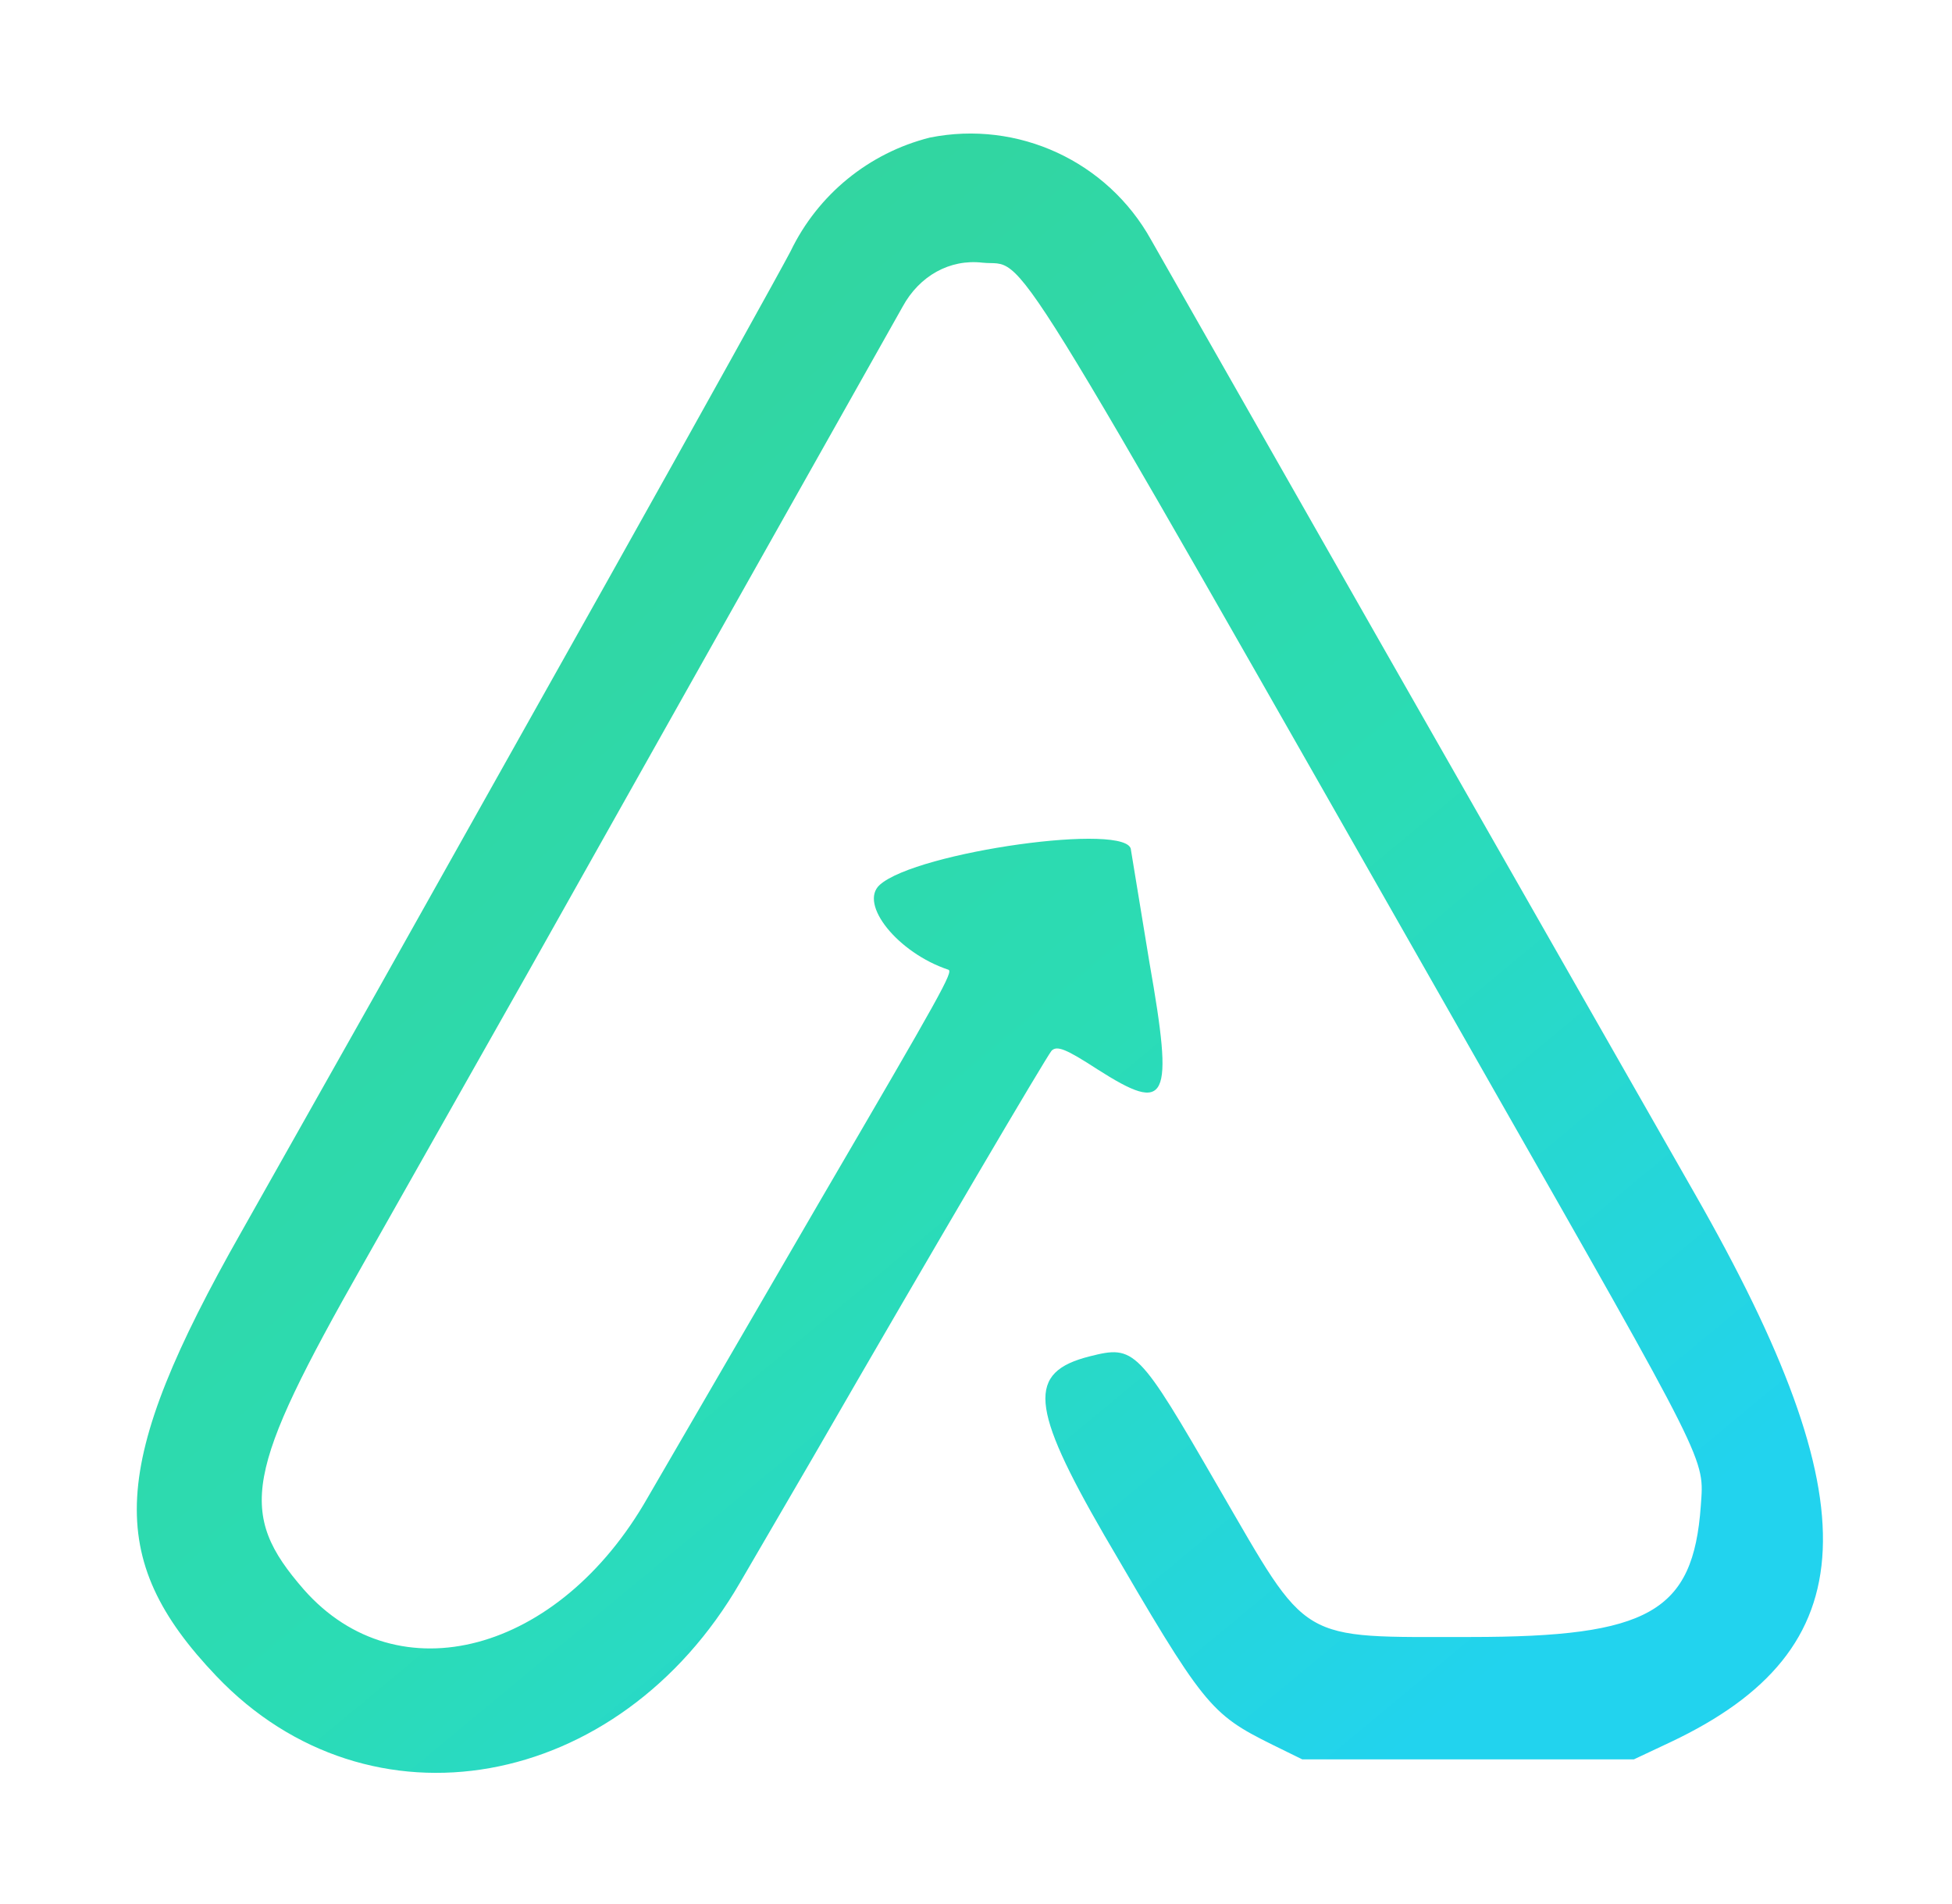
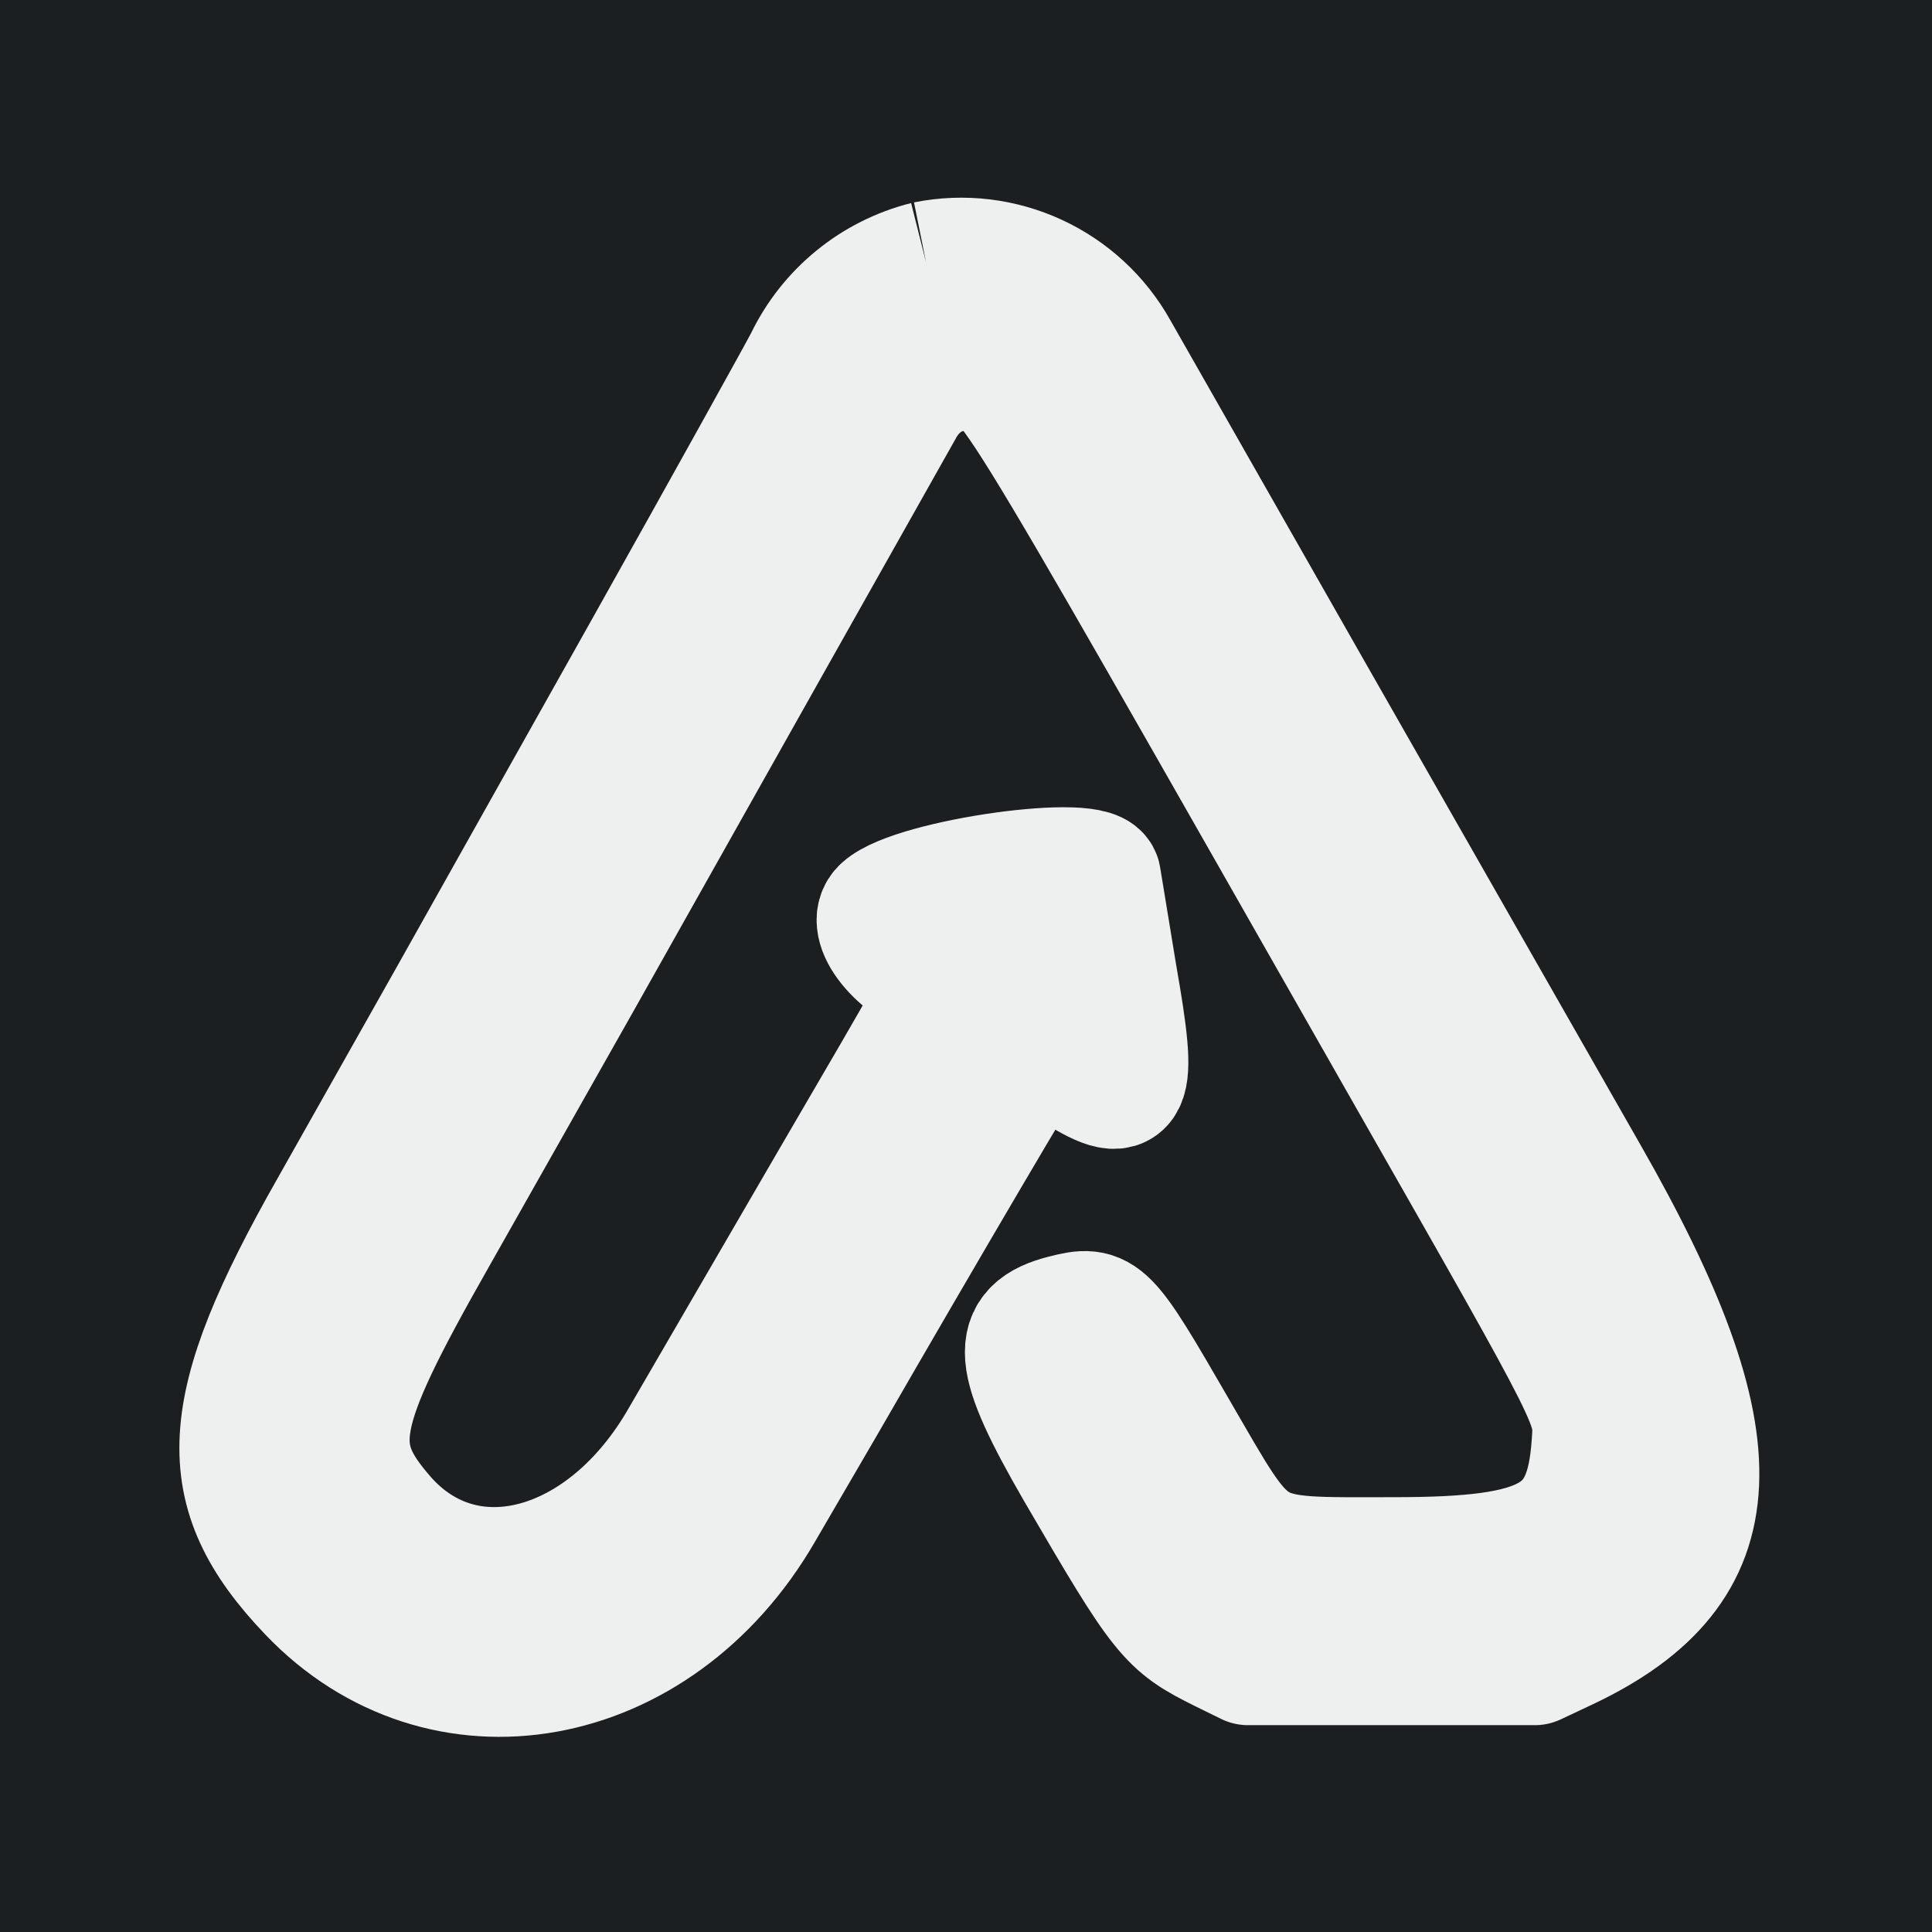
- <svg xmlns="http://www.w3.org/2000/svg" aria-label="Autark" viewBox="0 0 359 350">
-   <defs>
-     <linearGradient id="a" x1="10%" x2="82%" y1="8%" y2="92%">
-       <stop offset="0" stop-color="#34d399" />
-       <stop offset=".6" stop-color="#2bdcb5" />
-       <stop offset="1" stop-color="#22d3ee" />
-     </linearGradient>
-   </defs>
-   <path fill="url(#a)" fill-rule="evenodd" d="M171 25.3a39 39 0 0 0-25.6 20.9c-1.5 2.9-16.7 30.3-33.8 60.8l-42.1 75-25.1 44.5c-24.3 42.8-25.3 60-4.6 81.7 28.1 29.5 74 21.3 96.3-17.2l13.4-23c22.9-39.7 42.9-73.6 43.9-74.8 1-1 2.7-.3 8.4 3.4 13 8.3 14.1 6 9.6-19.6l-3.4-20.7c-.1-5.2-39.4.3-46.2 6.4-3.9 3.5 3.3 12.5 12.6 15.6 1 .3-1.2 4.2-23.4 42.2l-31.9 54.9c-16.3 28.6-45.9 36.5-63.2 16.9-12.3-14.1-10.9-21.5 10.9-59.9L97 179l40.5-72L166 56.4c3.1-5.7 8.7-8.8 14.7-8.1 8.5.9 1.7-10 91.7 148 42.3 74.2 41 71.7 40.4 80.6-1.4 19.5-9.5 24.1-42.3 24.1-32.1 0-29.6 1.4-46.4-27.5-14.8-25.6-15.4-26.2-23.7-24.1-11.5 2.9-11 9.2 2.7 32.9 18.3 31.4 19.4 32.8 30.9 38.5l5.5 2.7h61l6.8-3.2c35.9-17 37.1-43.6 4.4-100.8l-58.2-102-41.8-73.4A38 38 0 0 0 171 25.3" />
+ <svg xmlns="http://www.w3.org/2000/svg" aria-label="Autark" viewBox="-26 -30.5 411 411">
+   <rect x="-26" y="-30.5" width="411" height="411" fill="#1b1f22" />
+   <path fill="#edf0ef" fill-rule="evenodd" d="M171 25.3a39 39 0 0 0-25.6 20.9c-1.5 2.9-16.7 30.3-33.8 60.8l-42.1 75-25.1 44.5c-24.3 42.8-25.3 60-4.6 81.7 28.1 29.5 74 21.3 96.3-17.2l13.4-23c22.9-39.7 42.9-73.6 43.9-74.8 1-1 2.7-.3 8.4 3.4 13 8.3 14.1 6 9.6-19.6l-3.4-20.7c-.1-5.2-39.4.3-46.2 6.4-3.9 3.5 3.3 12.5 12.6 15.6 1 .3-1.2 4.2-23.4 42.2l-31.9 54.9c-16.3 28.6-45.9 36.5-63.2 16.9-12.3-14.1-10.9-21.5 10.9-59.9L97 179l40.5-72L166 56.4c3.1-5.7 8.7-8.8 14.7-8.1 8.5.9 1.7-10 91.7 148 42.3 74.2 41 71.7 40.4 80.6-1.4 19.5-9.5 24.1-42.3 24.1-32.1 0-29.6 1.4-46.4-27.5-14.8-25.6-15.4-26.2-23.7-24.1-11.5 2.9-11 9.2 2.7 32.9 18.3 31.4 19.4 32.8 30.9 38.5l5.5 2.7h61l6.8-3.2c35.9-17 37.1-43.6 4.4-100.8l-58.2-102-41.8-73.4A38 38 0 0 0 171 25.3" stroke="#edf0ef" stroke-width="26" stroke-linejoin="round" />
</svg>
